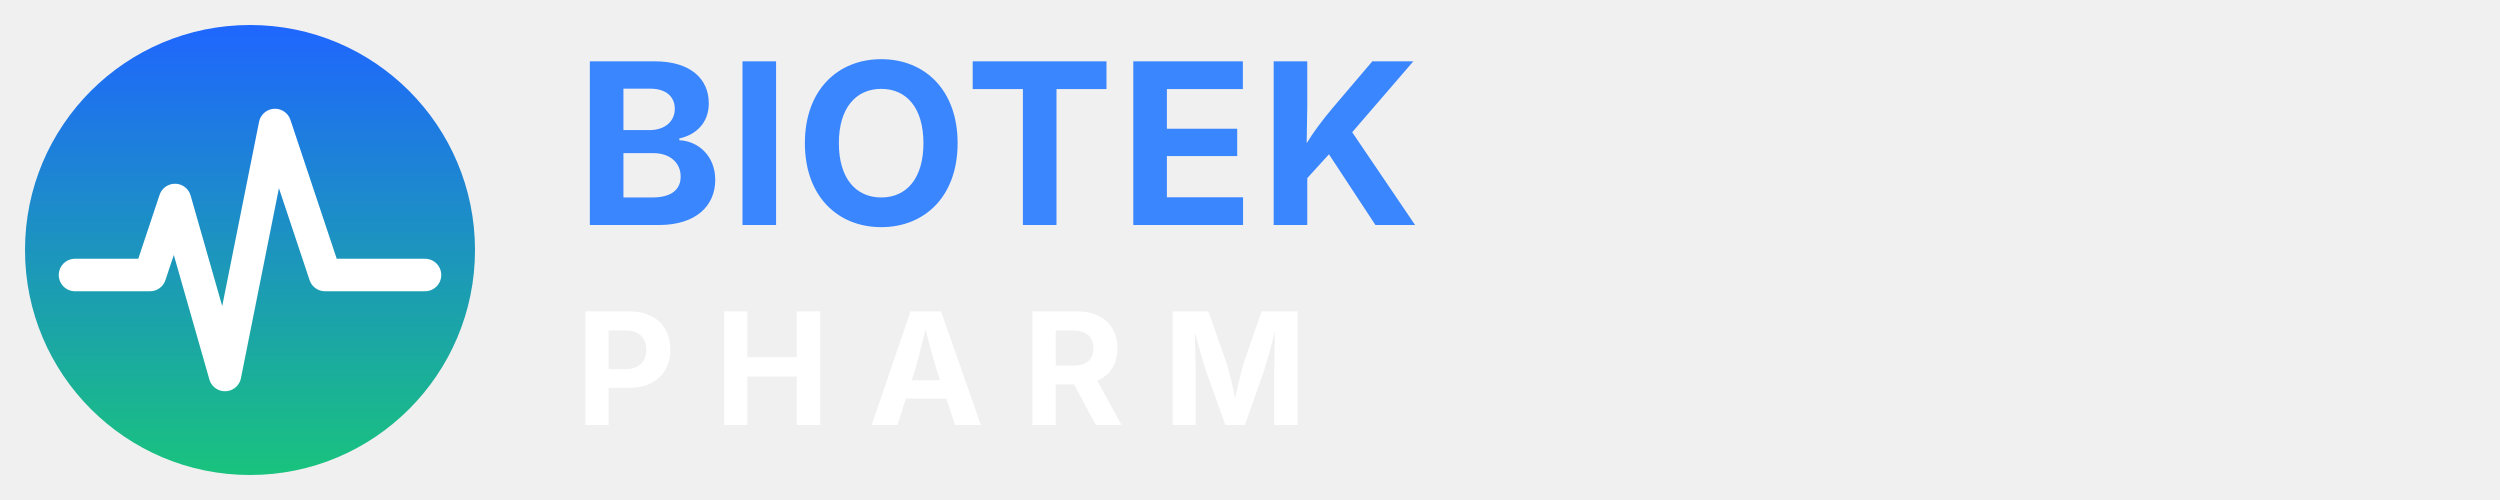
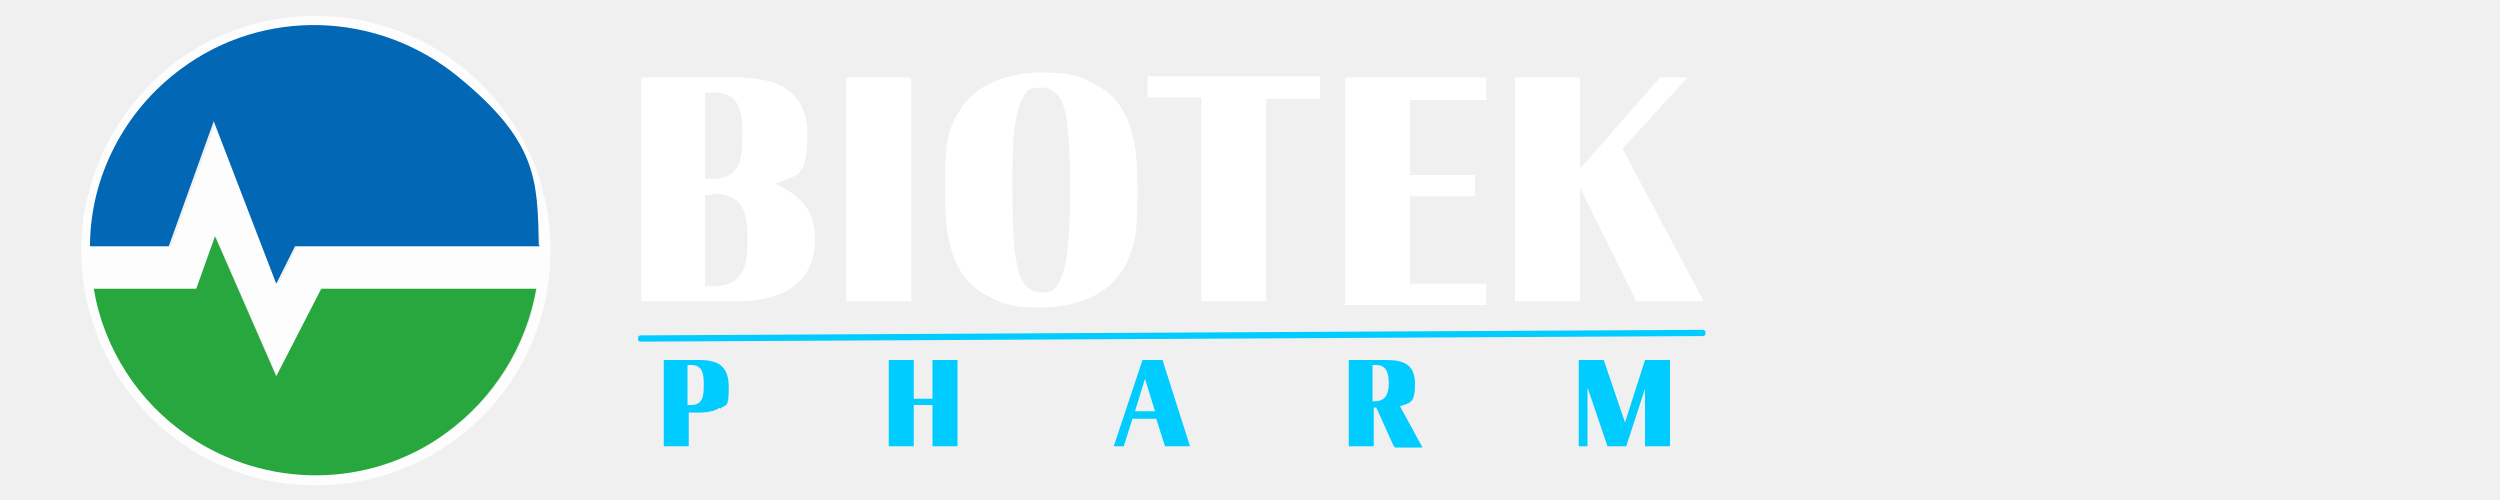
- <svg xmlns="http://www.w3.org/2000/svg" width="200" height="40" viewBox="0 0 200 40" fill="none">
+ <svg xmlns="http://www.w3.org/2000/svg" id="Layer_1" version="1.1" viewBox="0 0 200 40">
  <defs>
-     <linearGradient id="g" x1="20" y1="2" x2="20" y2="38" gradientUnits="userSpaceOnUse">
-       <stop offset="0" stop-color="#1F66FF" />
-       <stop offset="1" stop-color="#19C37D" />
-     </linearGradient>
+     <style>
+       .st0 {
+         fill: #fff;
+       }
+ 
+       .st1 {
+         fill: #28a73e;
+       }
+ 
+       .st2 {
+         fill: #0cf;
+       }
+ 
+       .st3 {
+         fill: #0267b5;
+       }
+ 
+       .st4 {
+         fill: #fdfdfd;
+       }
+     </style>
  </defs>
-   <circle cx="20" cy="20" r="18" fill="url(#g)" />
-   <path d="M6 22h6l2-6 4 14 4-20 4 12h8" stroke="#FFFFFF" stroke-width="2.6" stroke-linecap="round" stroke-linejoin="round" />
-   <text x="46" y="18" font-family="SF Pro Display, Inter, Arial, sans-serif" font-size="18" font-weight="700" fill="#3A86FF" letter-spacing=".3px">BIOTEK</text>
-   <text x="46" y="34" font-family="SF Pro Display, Inter, Arial, sans-serif" font-size="12.5" font-weight="700" fill="#FFFFFF" letter-spacing="3">PHARM</text>
+   <g>
+     <path class="st4" d="M7.8,26.8C3.4,15.8,10.6,3.3,22.3,1.5c12.4-1.9,23.1,8.4,21.6,20.8-.9,8.1-7.1,14.7-15.1,16.2-9,1.7-17.7-3.2-21-11.6ZM43.2,19.7c0-5.2-2.5-10.2-6.5-13.5C30.4.9,21.3.7,14.7,5.5c-4.5,3.3-7.2,8.6-7.3,14.2h6.3l3.6-10,5,13,1.5-3h19.6ZM15.7,23.1H7.6c.8,4.8,3.6,9.1,7.6,11.8,6.2,4.2,14.4,4.1,20.5-.2,3.8-2.7,6.5-6.9,7.3-11.6h-17.2l-3.6,7-4.9-11.2-1.5,4.2Z" />
+     <path class="st3" d="M43.2,19.7h-19.6l-1.5,3-5-13-3.6,10h-6.3c0-5.6,2.8-10.9,7.3-14.2,6.6-4.9,15.7-4.6,22.1.6s6.4,8.3,6.5,13.5Z" />
+     <path class="st1" d="M15.7,23.1l1.5-4.2,4.9,11.2,3.6-7h17.2c-.8,4.6-3.4,8.8-7.3,11.6-6.1,4.4-14.3,4.4-20.5.2-4-2.7-6.8-7-7.6-11.8h8.1Z" />
+   </g>
+   <g>
+     <rect class="st2" x="51.1" y="26.6" width="85.4" height=".5" rx=".2" ry=".2" transform="translate(-.2 .5) rotate(-.3)" />
+     <g>
+       <path class="st2" d="M57.6,32.6c-.7.5-1.8.4-2.5.4v2.7c-.7,0-1.3,0-2,0v-6.9h2.8c1.6,0,2.4.5,2.4,2.2s-.2,1.3-.7,1.7ZM55.3,29.2c0,0-.2,0-.3,0v3.2c0,0,.2,0,.3,0,1,0,1-.9,1-1.6s0-1.6-1-1.6Z" />
+       <path class="st2" d="M74.6,35.7v-3.3h-1.5v3.3c-.7,0-1.3,0-2,0v-6.9c.3,0,.7,0,1,0s.7,0,1,0v3.1h1.5v-3.1c.3,0,.7,0,1,0s.7,0,1,0v6.9c-.7,0-1.3,0-2,0Z" />
+       <path class="st2" d="M93.2,35.7l-.7-2.2h-1.9l-.7,2.2c-.3,0-.6,0-.8,0l2.3-6.9c.3,0,.5,0,.8,0s.5,0,.8,0l2.2,6.9c-.7,0-1.4,0-2.1,0ZM91.6,30.3l-.8,2.6h1.6l-.8-2.6Z" />
+       <path class="st2" d="M111.5,35.7l-1.4-3.1h-.2v3.1c-.7,0-1.3,0-2,0v-6.9h3c1.3,0,2.3.3,2.3,1.9s-.4,1.5-1.2,1.8l1.8,3.3c-.7,0-1.4,0-2.2,0ZM110.1,29.2c0,0-.2,0-.3,0v2.9c0,0,.2,0,.2,0,.9,0,1.1-.7,1.1-1.4s-.1-1.5-1-1.5Z" />
+       <path class="st2" d="M131.6,35.7v-4.6l-1.5,4.6c-.5,0-1,0-1.5,0l-1.6-4.7v4.7c-.2,0-.5,0-.7,0v-6.9c.3,0,.7,0,1,0s.7,0,1,0l1.7,5,1.6-5c.3,0,.7,0,1,0s.7,0,1,0v6.9h-2Z" />
+     </g>
+     <g>
+       <path class="st0" d="M58.8,24.1h-7.5V6.2h7.7c3.2,0,5.6,1.1,5.6,4.6s-.9,3.2-2.6,3.9c2,.9,3.2,2.1,3.2,4.4,0,3.8-2.9,5-6.3,5ZM57.1,7.4c-.2,0-.5,0-.7,0v6.9c.2,0,.4,0,.6,0,2.2,0,2.4-1.6,2.4-3.5s-.2-3.4-2.4-3.4ZM57,15.6c-.2,0-.4,0-.6,0v7.3c.2,0,.4,0,.6,0,2.4,0,2.8-1.5,2.8-3.7s-.3-3.7-2.8-3.7Z" />
+       <path class="st0" d="M67.7,24.1V6.2c.9,0,1.7,0,2.6,0s1.7,0,2.6,0v17.9c-1.7,0-3.5,0-5.2,0Z" />
+       <path class="st0" d="M89.8,21.6c-1.3,2.2-4.1,3-6.5,3s-3.2-.3-4.6-1.1c-2.9-1.7-3.1-5.3-3.1-8.3s0-4.6,1.2-6.4c1.3-2.2,4.1-3,6.5-3s3.2.3,4.6,1.1c2.9,1.7,3.1,5.2,3.1,8.3s-.1,4.6-1.2,6.4ZM85.2,8.9c-.2-1-.8-1.9-1.9-1.9s-1.2.3-1.5.9c-.9,1.5-.8,5.5-.8,7.3s0,4.4.4,6.2c.2,1,.8,2,1.9,2s1.2-.4,1.5-1c.8-1.4.8-5.6.8-7.2s0-4.5-.4-6.3Z" />
+       <path class="st0" d="M101.3,7.8v16.3c-1.7,0-3.5,0-5.2,0V7.8h-4.3c0-.2,0-.5,0-.8s0-.6,0-.9h13.8c0,.3,0,.6,0,.9s0,.6,0,.9h-4.3Z" />
+       <path class="st0" d="M107.6,24.1V6.2h11.3c0,.3,0,.6,0,.9s0,.6,0,.9h-6.1c0,0,0,6,0,6h5.2c0,.2,0,.5,0,.8s0,.6,0,.9h-5.2c0,0,0,7,0,7h6.1c0,.2,0,.5,0,.8s0,.6,0,.9h-11.3Z" />
+       <path class="st0" d="M130.9,24.1l-4.5-9.1v9.1c-1.7,0-3.5,0-5.2,0V6.2c.9,0,1.7,0,2.6,0s1.7,0,2.6,0v7.3l6.4-7.3c.3,0,.7,0,1.1,0s.7,0,1.1,0l-5.2,5.7,6.5,12.2c-1.8,0-3.6,0-5.4,0Z" />
+     </g>
+   </g>
</svg>
